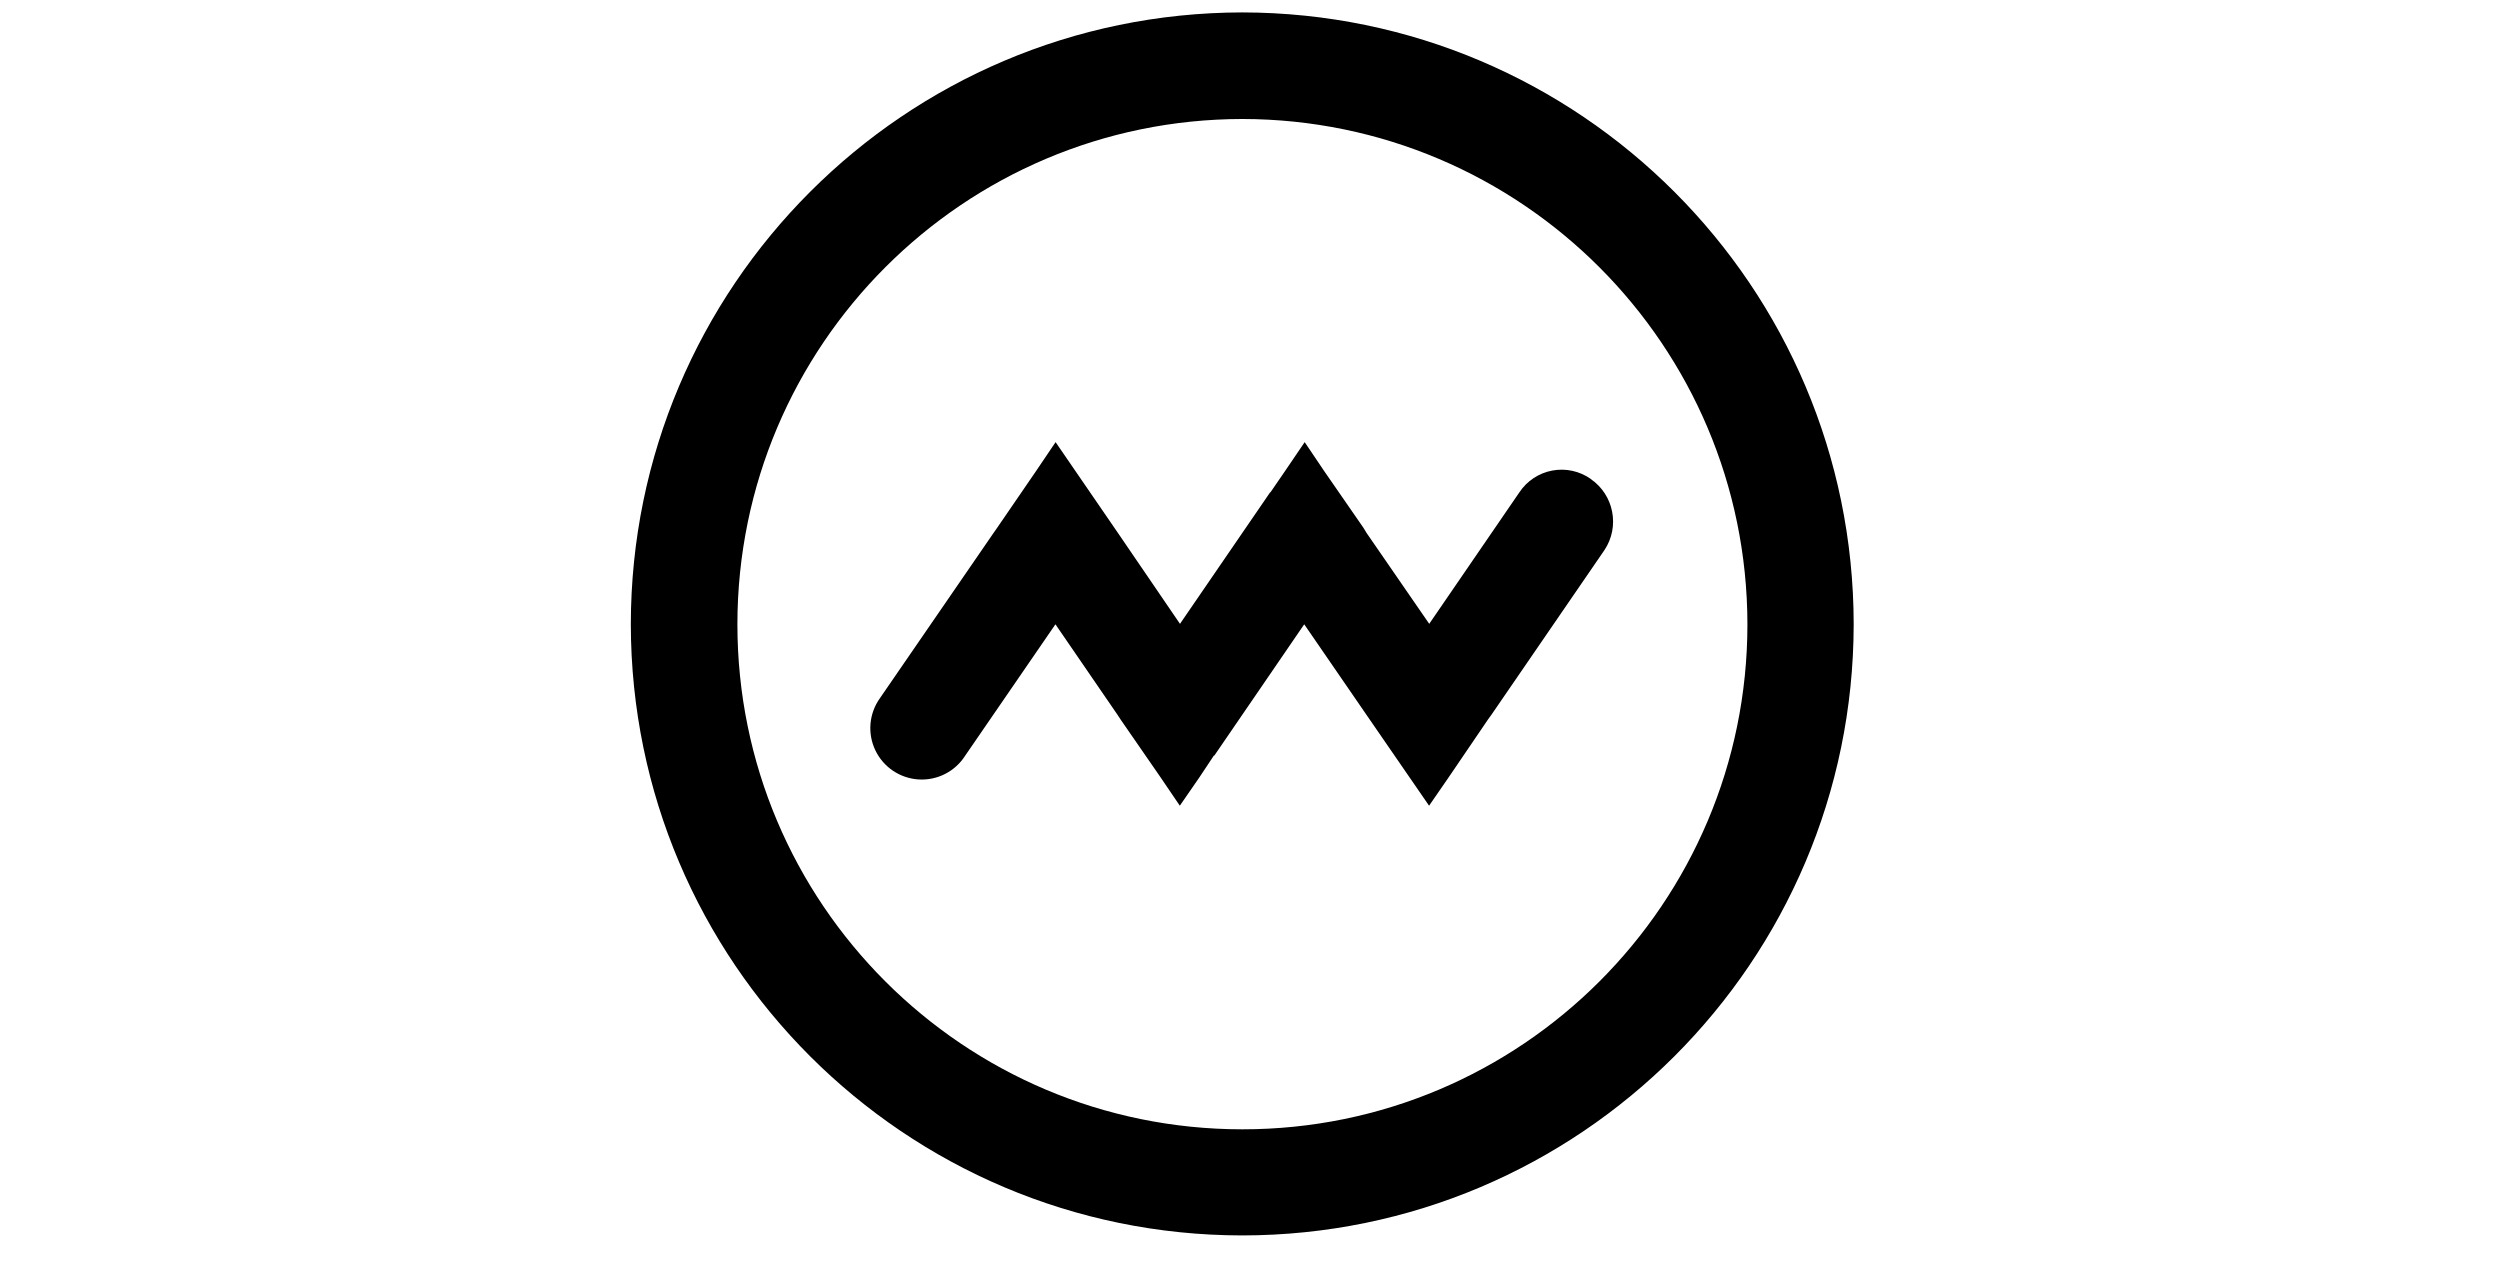
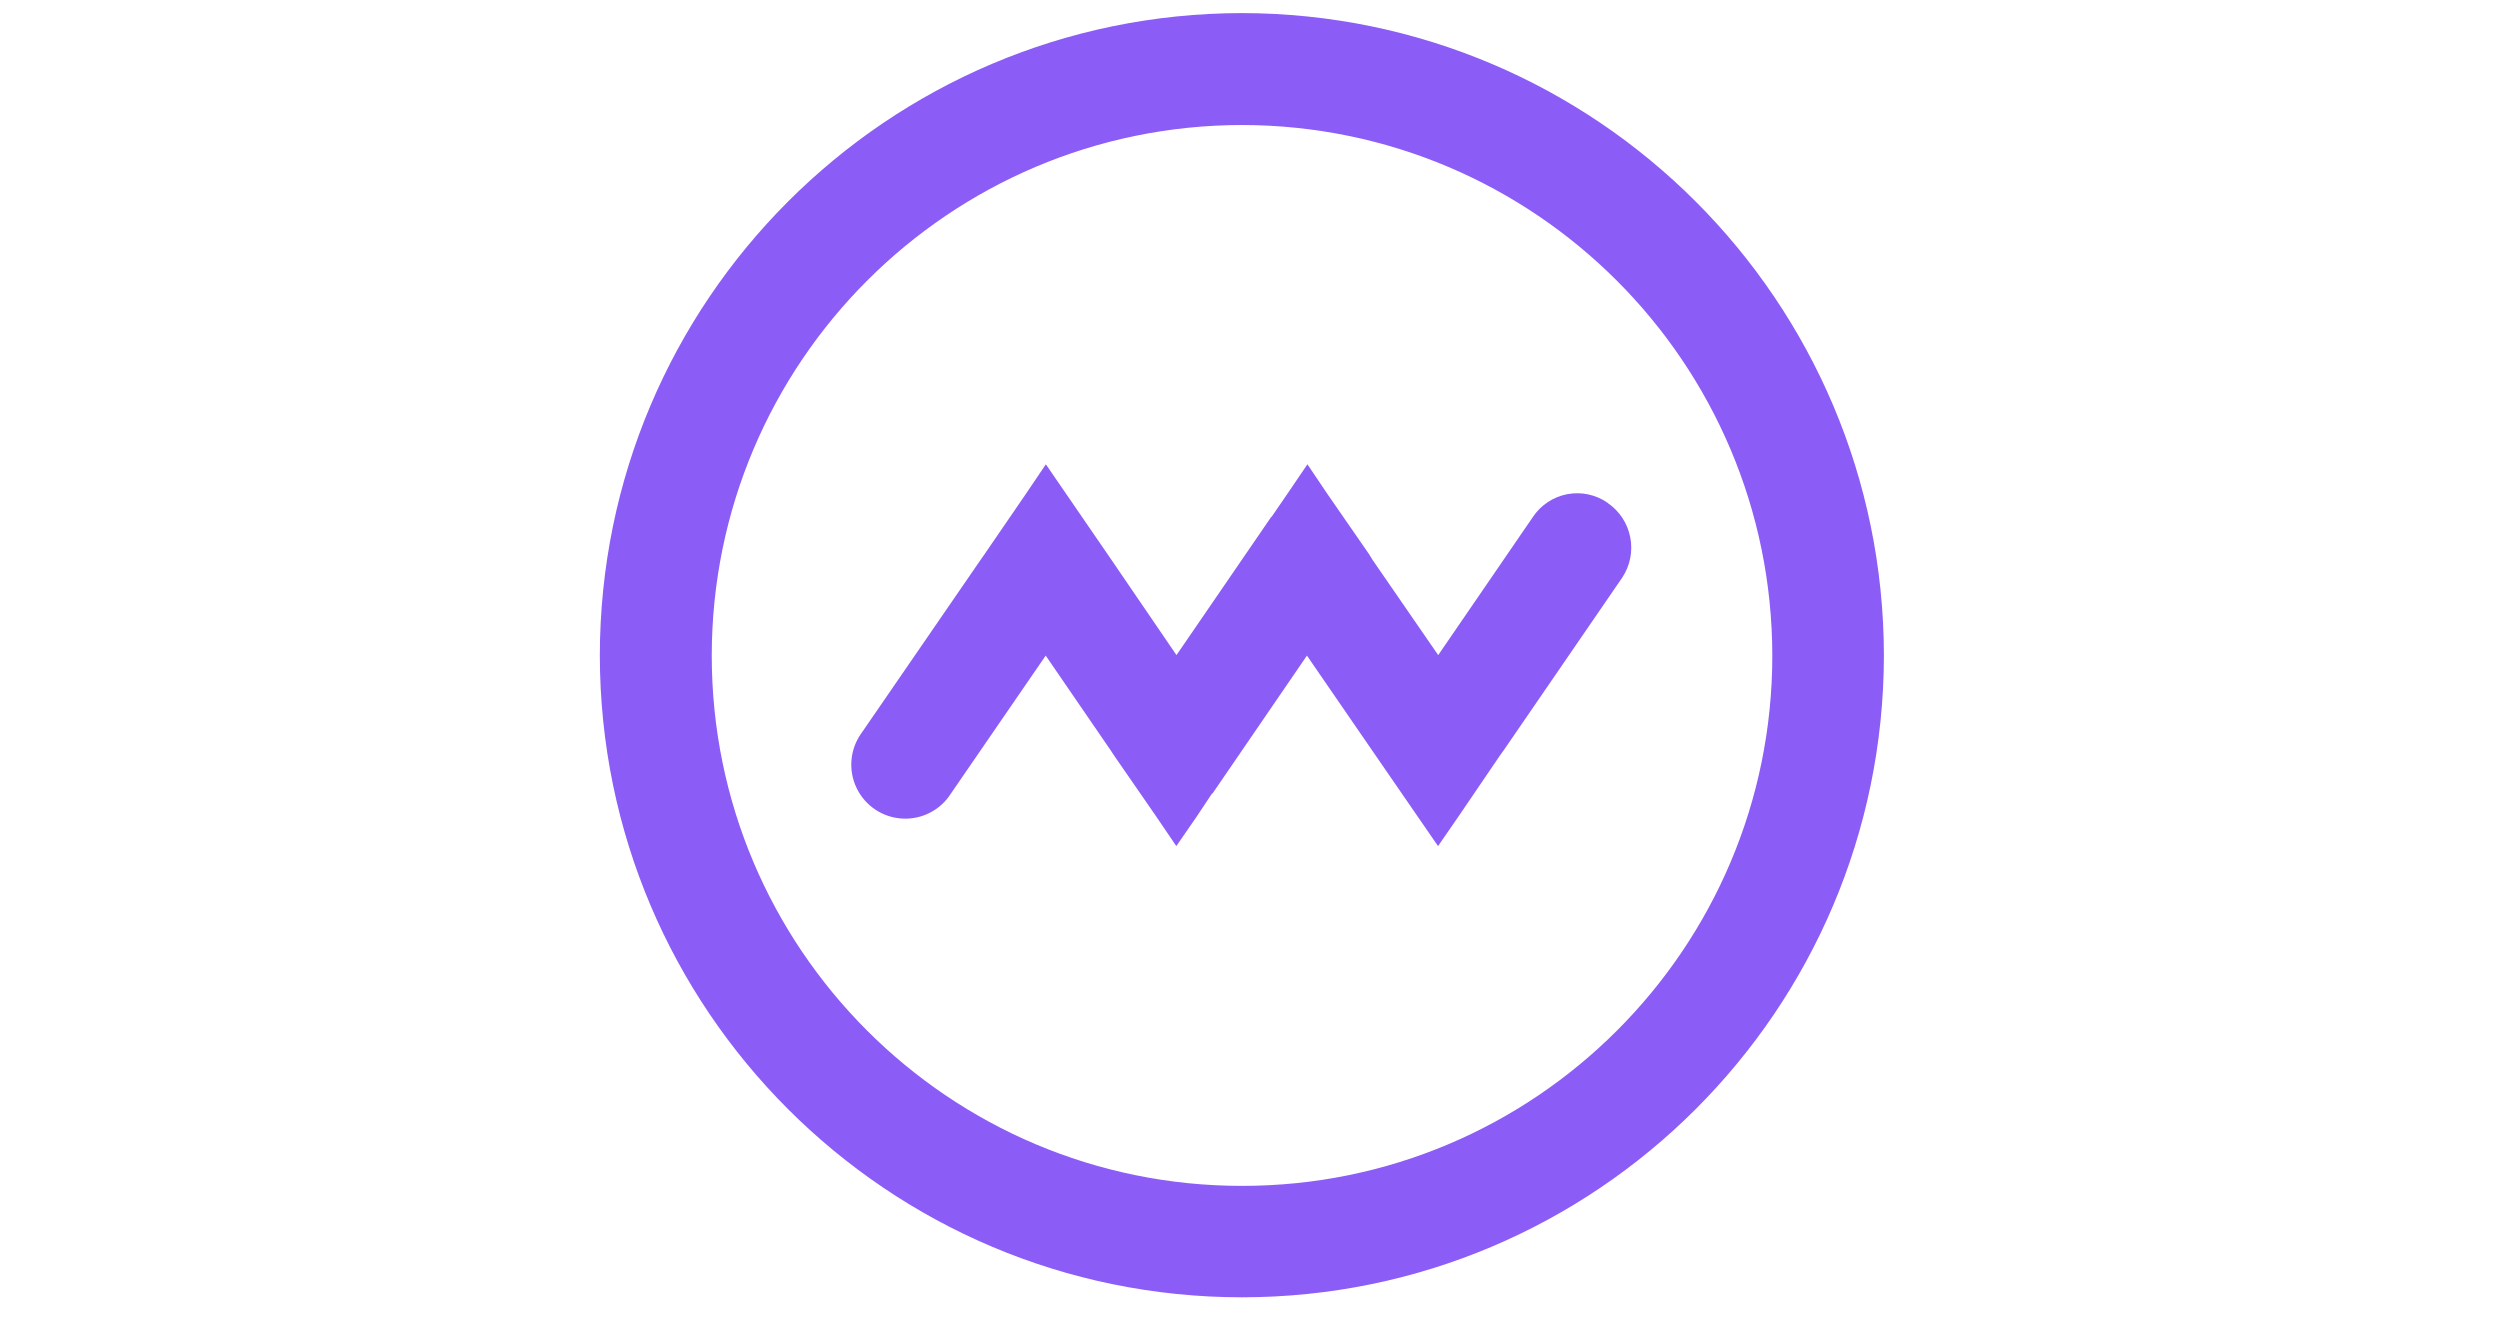
- <svg xmlns="http://www.w3.org/2000/svg" version="1.1" width="1500" height="758" viewBox="0 0 1500 758">
-   <svg xml:space="preserve" width="1500" height="758" data-version="2" data-id="lg_LGZQYC81z5tuBW3ax5" viewBox="0 0 758 758" x="0" y="0">
+ <svg xmlns="http://www.w3.org/2000/svg" version="1.1" width="1500" height="796" viewBox="0 0 1500 796">
+   <svg xml:space="preserve" width="1500" height="796" data-version="2" data-id="lg_LGZQYC81z5tuBW3ax5" viewBox="0 0 796 796" x="0" y="0">
    <rect width="100%" height="100%" fill="transparent" />
-     <path d="M374.353 741.257C171.879 741.099 7.755 577.058 7.495 374.585 7.653 171.99 171.76 7.755 374.353 7.448c202.594.307 366.7 164.542 366.858 367.137-.26 202.436-164.329 366.467-366.765 366.672m0-669.862c-167.33.204-302.902 135.859-303.004 303.19 0 167.34 135.664 303.004 303.004 303.004S677.45 541.925 677.45 374.585c-.158-167.303-135.701-302.93-303.004-303.19" />
-     <path d="M583.389 287.308a30.393 30.393 0 0 0-42.756 8.087l-54.094 78.91-37.55-54.465-1.86-3.068-23.608-34.11-11.71-17.382-11.805 17.381-8.737 12.734h-.186l-54.094 78.91-37.179-54.465-37.457-54.56-11.804 17.474-23.701 34.576-1.766 2.51-68.13 99.08a30.858 30.858 0 1 0 51.214 34.39l54.094-78.725 37.364 54.466 1.952 2.974 23.516 34.019 11.804 17.38 11.804-17.102 8.644-13.012h.279l53.908-78.725 37.458 54.466 37.457 54.373 11.804-17.102 23.701-34.854 1.766-2.417 67.944-98.987a30.951 30.951 0 0 0-8.365-42.756" />
+     <path fill="#8b5cf6" d="M393.12 778.388C180.513 778.222 8.174 605.971 7.901 393.364 8.067 180.63 180.386 8.174 393.121 7.852c212.734.322 385.053 172.778 385.219 385.512-.274 212.568-172.554 384.81-385.122 385.024m0-703.389c-175.706.215-318.062 142.66-318.17 318.365 0 175.715 142.455 318.17 318.17 318.17s318.17-142.455 318.17-318.17c-.166-175.676-142.494-318.091-318.17-318.365" />
+     <path fill="#8b5cf6" d="M612.618 301.72a31.915 31.915 0 0 0-44.895 8.49l-56.802 82.861-39.43-57.192-1.951-3.221-24.79-35.818-12.298-18.251-12.395 18.25-9.174 13.371h-.195l-56.802 82.861-39.04-57.192-39.331-57.29-12.395 18.348-24.888 36.307-1.854 2.635-71.54 104.04a32.403 32.403 0 1 0 53.777 36.11l56.802-82.665 39.235 57.192 2.05 3.124 24.691 35.72 12.395 18.251 12.395-17.958 9.077-13.664h.293l56.607-82.665 39.332 57.192 39.332 57.095 12.394-17.958 24.888-36.599 1.854-2.538 71.344-103.941a32.5 32.5 0 0 0-8.783-44.896" />
  </svg>
</svg>
